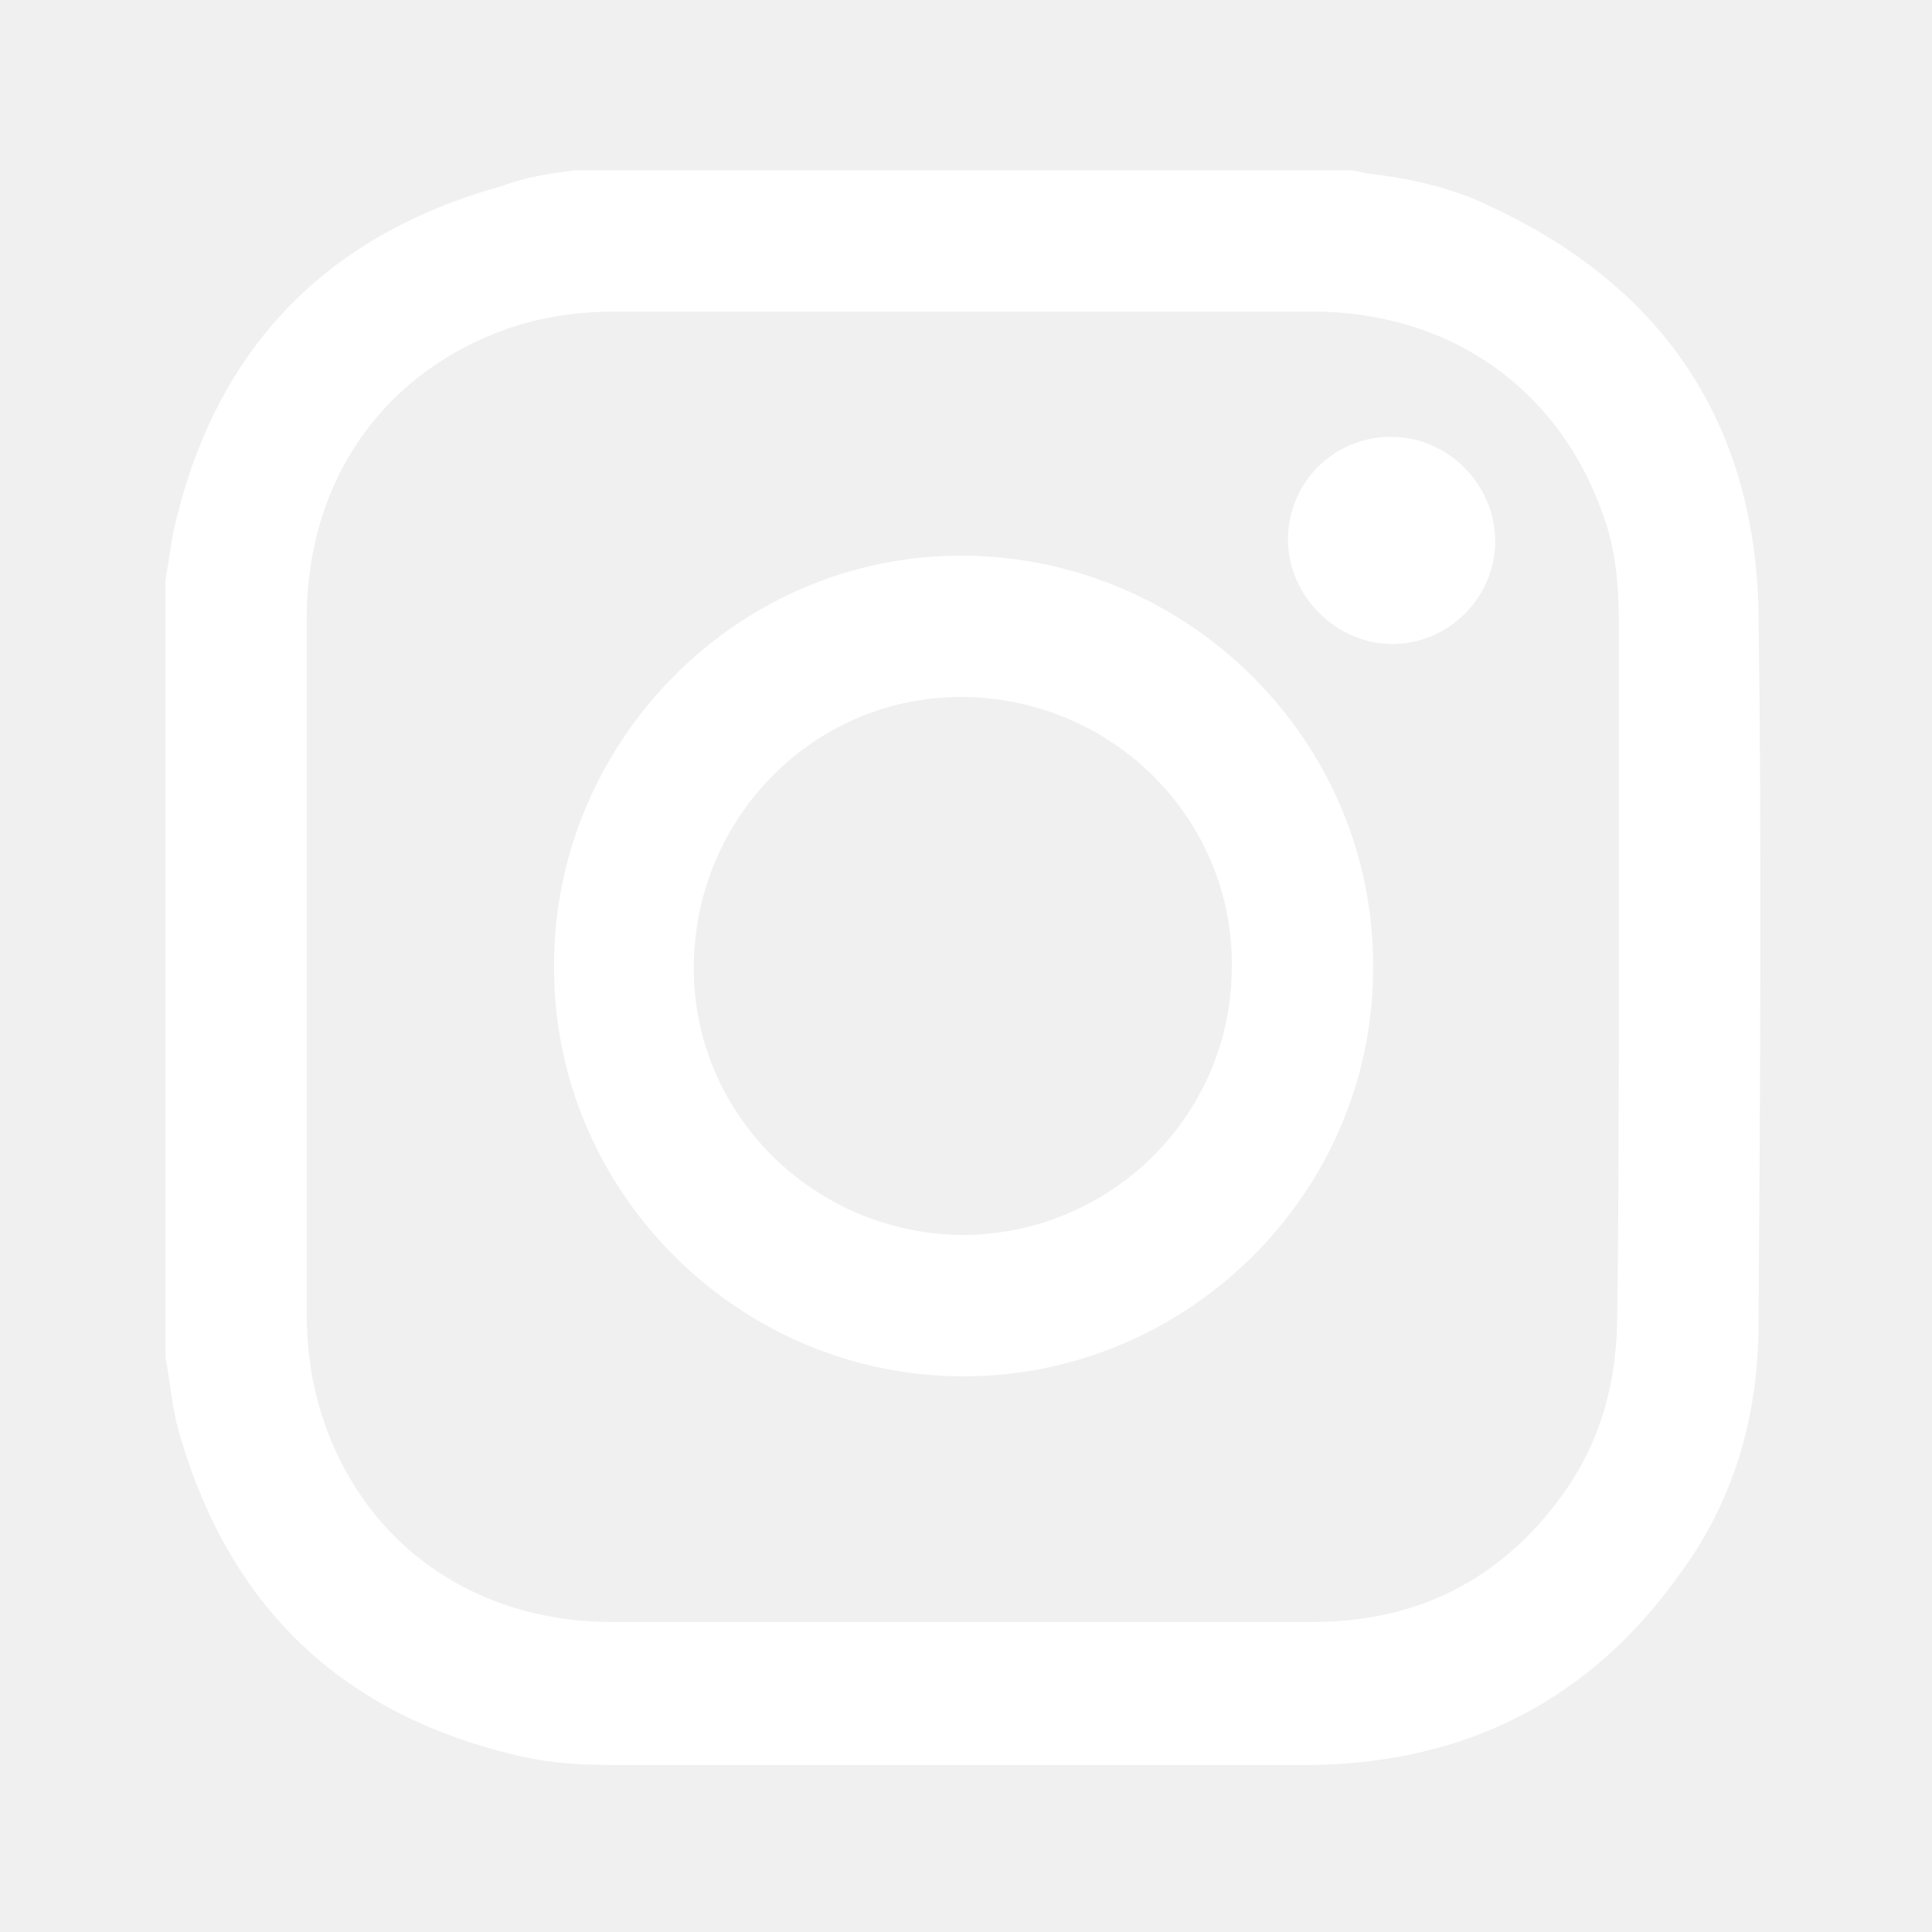
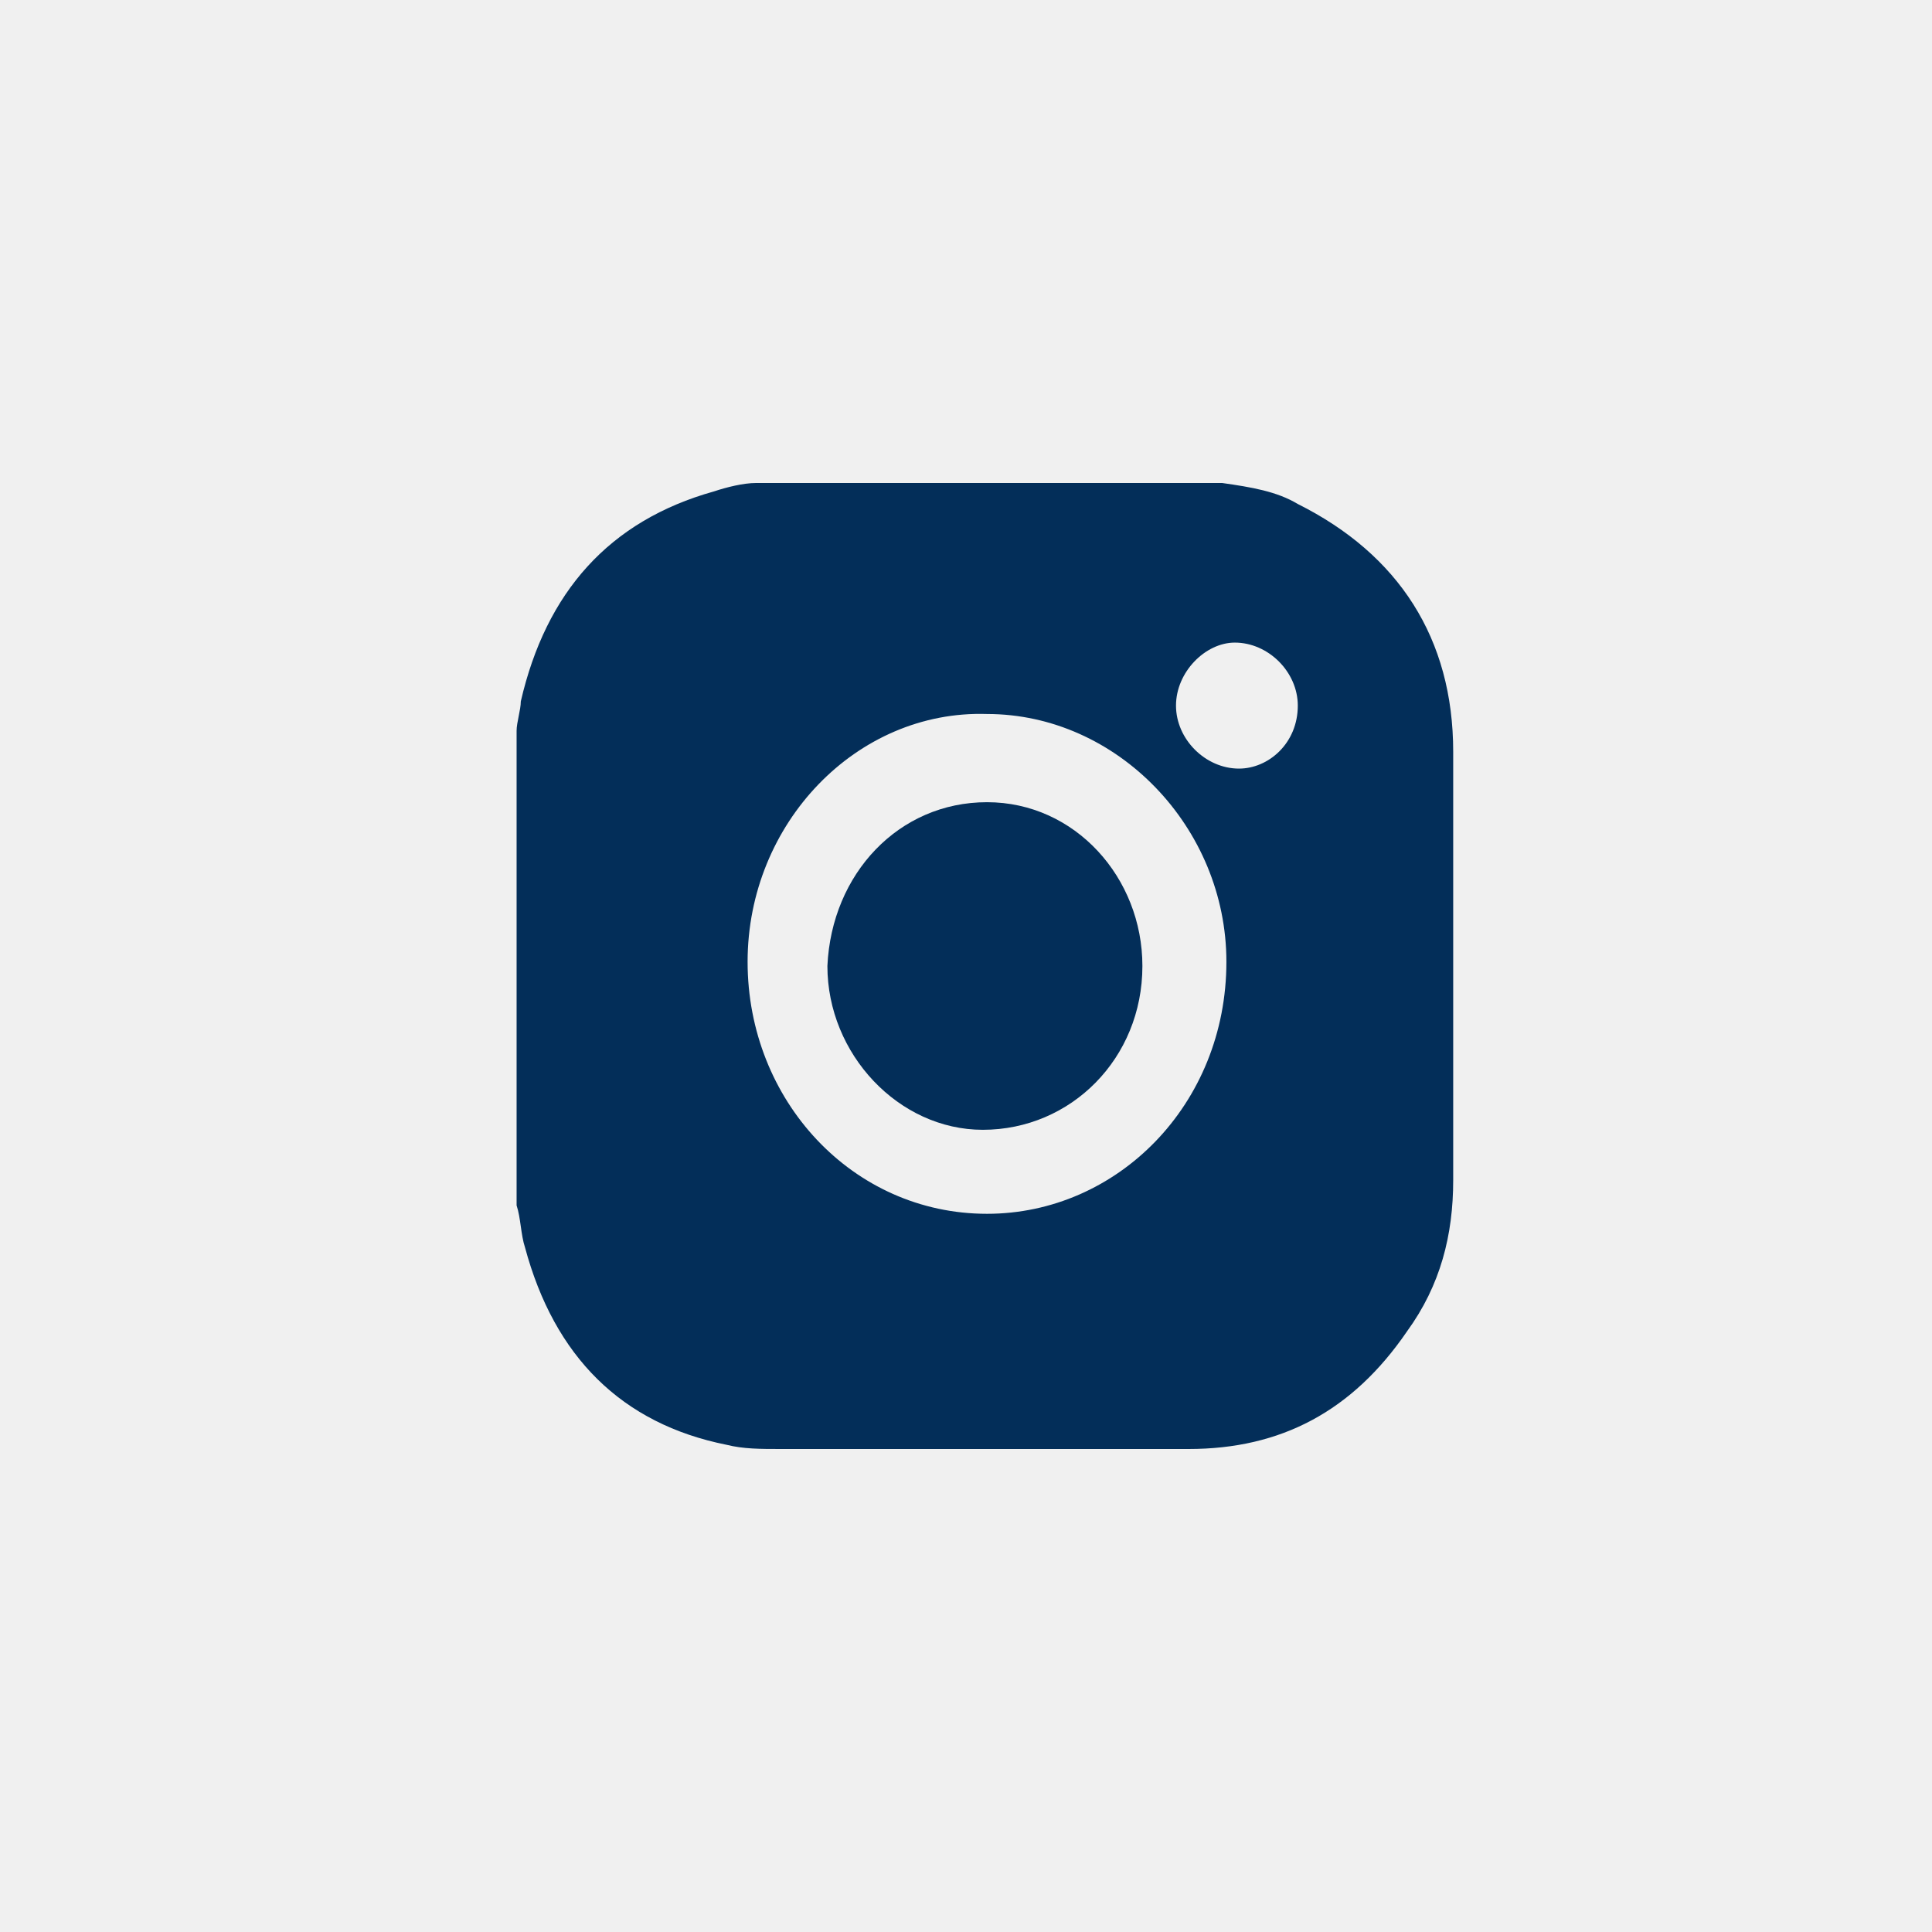
- <svg xmlns="http://www.w3.org/2000/svg" version="1.1" id="Capa_1" x="0px" y="0px" viewBox="0 0 120.3 120.3" style="enable-background:new 0 0 120.3 120.3;" xml:space="preserve">
+ <svg xmlns="http://www.w3.org/2000/svg" version="1.1" id="Capa_1" x="0px" y="0px" viewBox="0 0 46 46" style="enable-background:new 0 0 46 46;" xml:space="preserve">
  <style type="text/css">
- 	.st0{fill:#FFFFFF;}
+ 	.st0{fill:#032E59;}
</style>
-   <g>
-     <path class="st0" d="M35.8,10.6c16.1,0,32.3,0,48.4,0c0.3,0.1,0.6,0.1,0.9,0.2c2.7,0.3,5.4,0.9,7.8,2.1c10.7,5,16.4,13.5,16.6,25.3   c0.2,14.7,0.1,29.4,0,44.2c0,5.7-1.5,11-4.9,15.6c-5.6,7.9-13.4,11.8-23,11.9c-14.5,0-28.9,0-43.4,0c-1.9,0-3.8-0.1-5.6-0.5   c-11.2-2.5-18.4-9.3-21.5-20.4c-0.4-1.4-0.5-3-0.8-4.5c0-16.1,0-32.3,0-48.4c0.2-1,0.3-2,0.5-3c2.5-11.2,9.3-18.4,20.4-21.5   C32.8,11,34.3,10.8,35.8,10.6z M100.8,60.3c0-7.2,0-14.4,0-21.6c0-2.3-0.2-4.5-1-6.7c-2.8-7.9-9.6-12.6-18.1-12.6   c-14.5,0-28.9,0-43.4,0c-2.2,0-4.4,0.3-6.5,1c-7.9,2.7-12.7,9.5-12.7,18.1c0,14.4,0,28.9,0,43.3c0,2.2,0.3,4.4,1,6.5   c2.6,7.9,9.5,12.7,18,12.7c14.5,0,29,0,43.6,0c6.5,0,11.7-2.6,15.5-7.8c2.5-3.4,3.5-7.2,3.5-11.4C100.8,74.6,100.8,67.4,100.8,60.3   z" />
-     <path class="st0" d="M60,85.7c-14.1,0-25.6-11.6-25.5-25.6C34.5,46.1,46,34.5,60,34.6c14,0.1,25.5,11.5,25.5,25.5   C85.6,74.2,74,85.7,60,85.7z M76.7,60.2C76.8,51,69.3,43.5,60,43.4c-9.2-0.1-16.7,7.4-16.8,16.7c-0.1,9.2,7.4,16.7,16.7,16.8   C69.1,76.9,76.7,69.5,76.7,60.2z" />
-     <path class="st0" d="M86.6,27.2c3.6,0,6.5,3,6.5,6.5c0,3.5-2.9,6.4-6.4,6.4c-3.5,0-6.5-3-6.5-6.5C80.2,30,83.1,27.2,86.6,27.2z" />
-   </g>
+   <path class="st0" d="M34.6,17.9c0-2.7-1.3-4.7-3.7-5.9c-0.5-0.3-1.1-0.4-1.8-0.5c-0.1,0-0.1,0-0.2,0c-3.6,0-7.2,0-10.9,0  c-0.3,0-0.7,0.1-1,0.2c-2.5,0.7-4,2.4-4.6,5c0,0.2-0.1,0.5-0.1,0.7c0,3.7,0,7.5,0,11.3c0.1,0.3,0.1,0.7,0.2,1  c0.7,2.6,2.3,4.2,4.8,4.7c0.4,0.1,0.8,0.1,1.3,0.1c3.3,0,6.5,0,9.7,0c2.2,0,3.9-0.9,5.2-2.8c0.8-1.1,1.1-2.3,1.1-3.6  C34.6,24.7,34.6,21.3,34.6,17.9z M23.5,28.9c-3.2,0-5.7-2.7-5.7-6c0-3.3,2.6-6,5.7-5.9c3.1,0,5.7,2.7,5.7,5.9  C29.2,26.3,26.6,28.9,23.5,28.9z M29.5,18.3c-0.8,0-1.5-0.7-1.5-1.5c0-0.8,0.7-1.5,1.4-1.5c0.8,0,1.5,0.7,1.5,1.5  C30.9,17.7,30.2,18.3,29.5,18.3z" />
+   <path class="st0" d="M23.5,19.1c-2.1,0-3.7,1.7-3.8,3.9c0,2.1,1.7,3.9,3.7,3.9c2.1,0,3.8-1.7,3.8-3.9C27.2,20.9,25.6,19.1,23.5,19.1  z" />
</svg>
